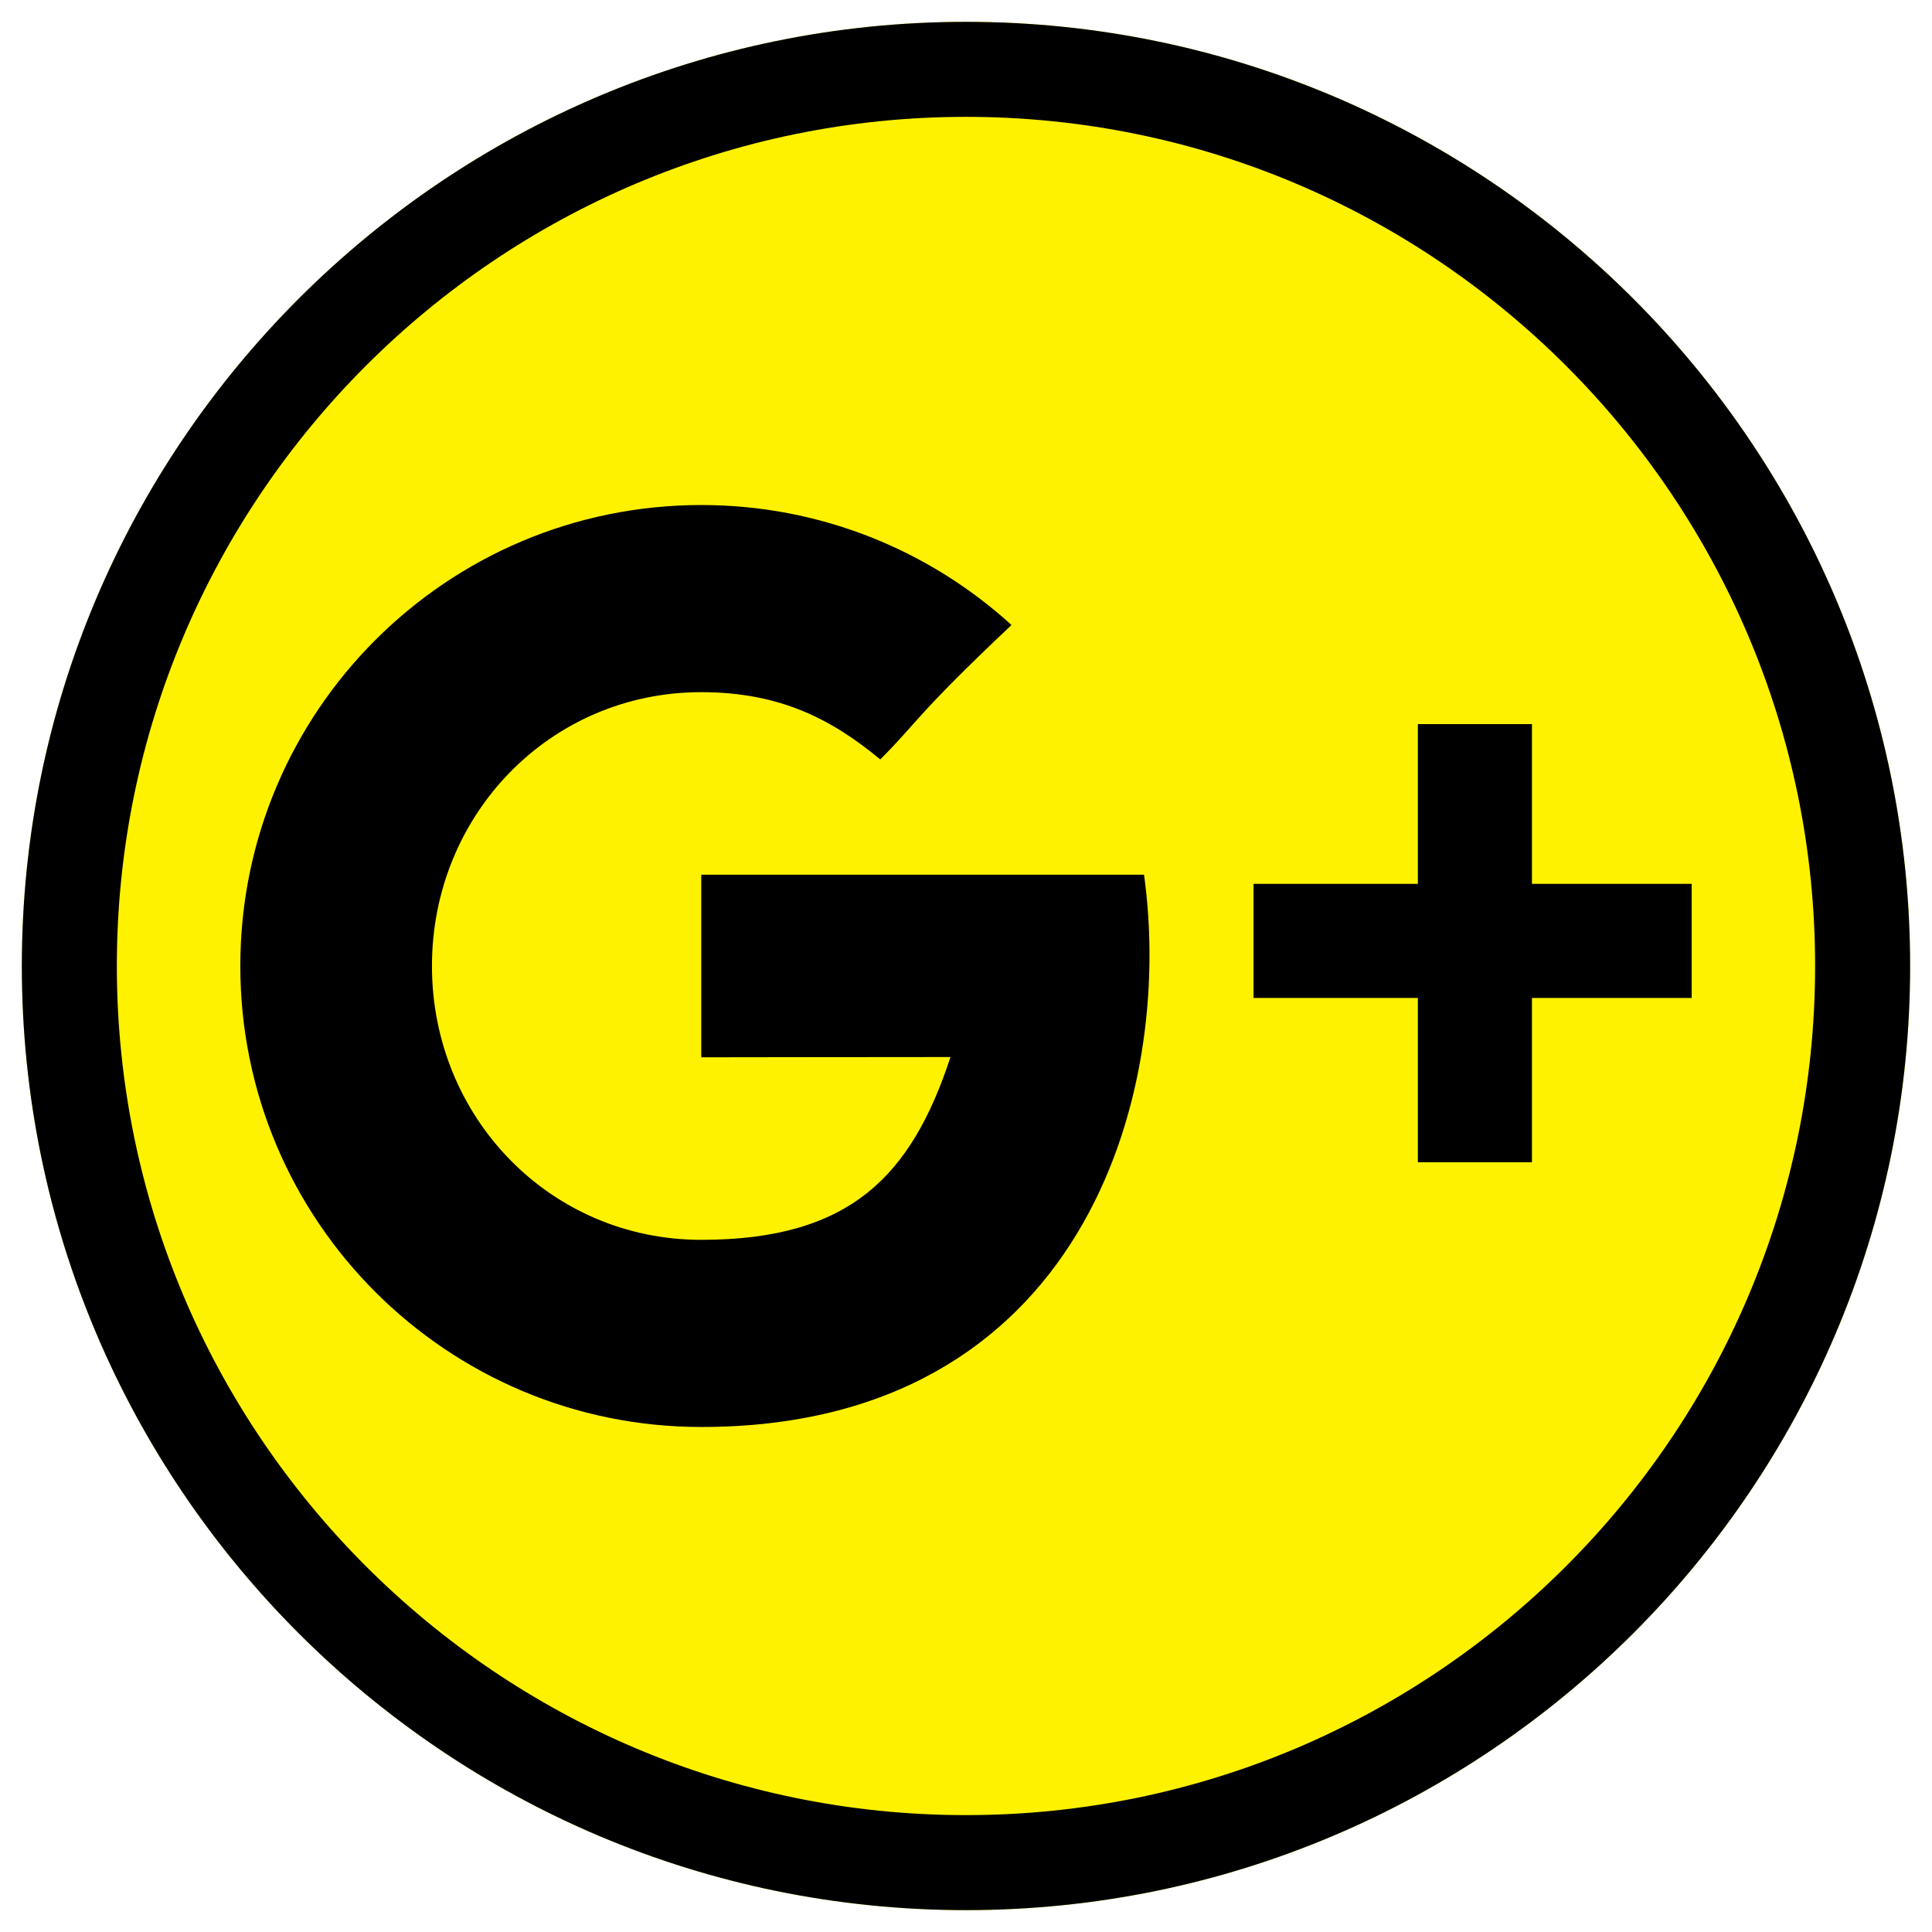
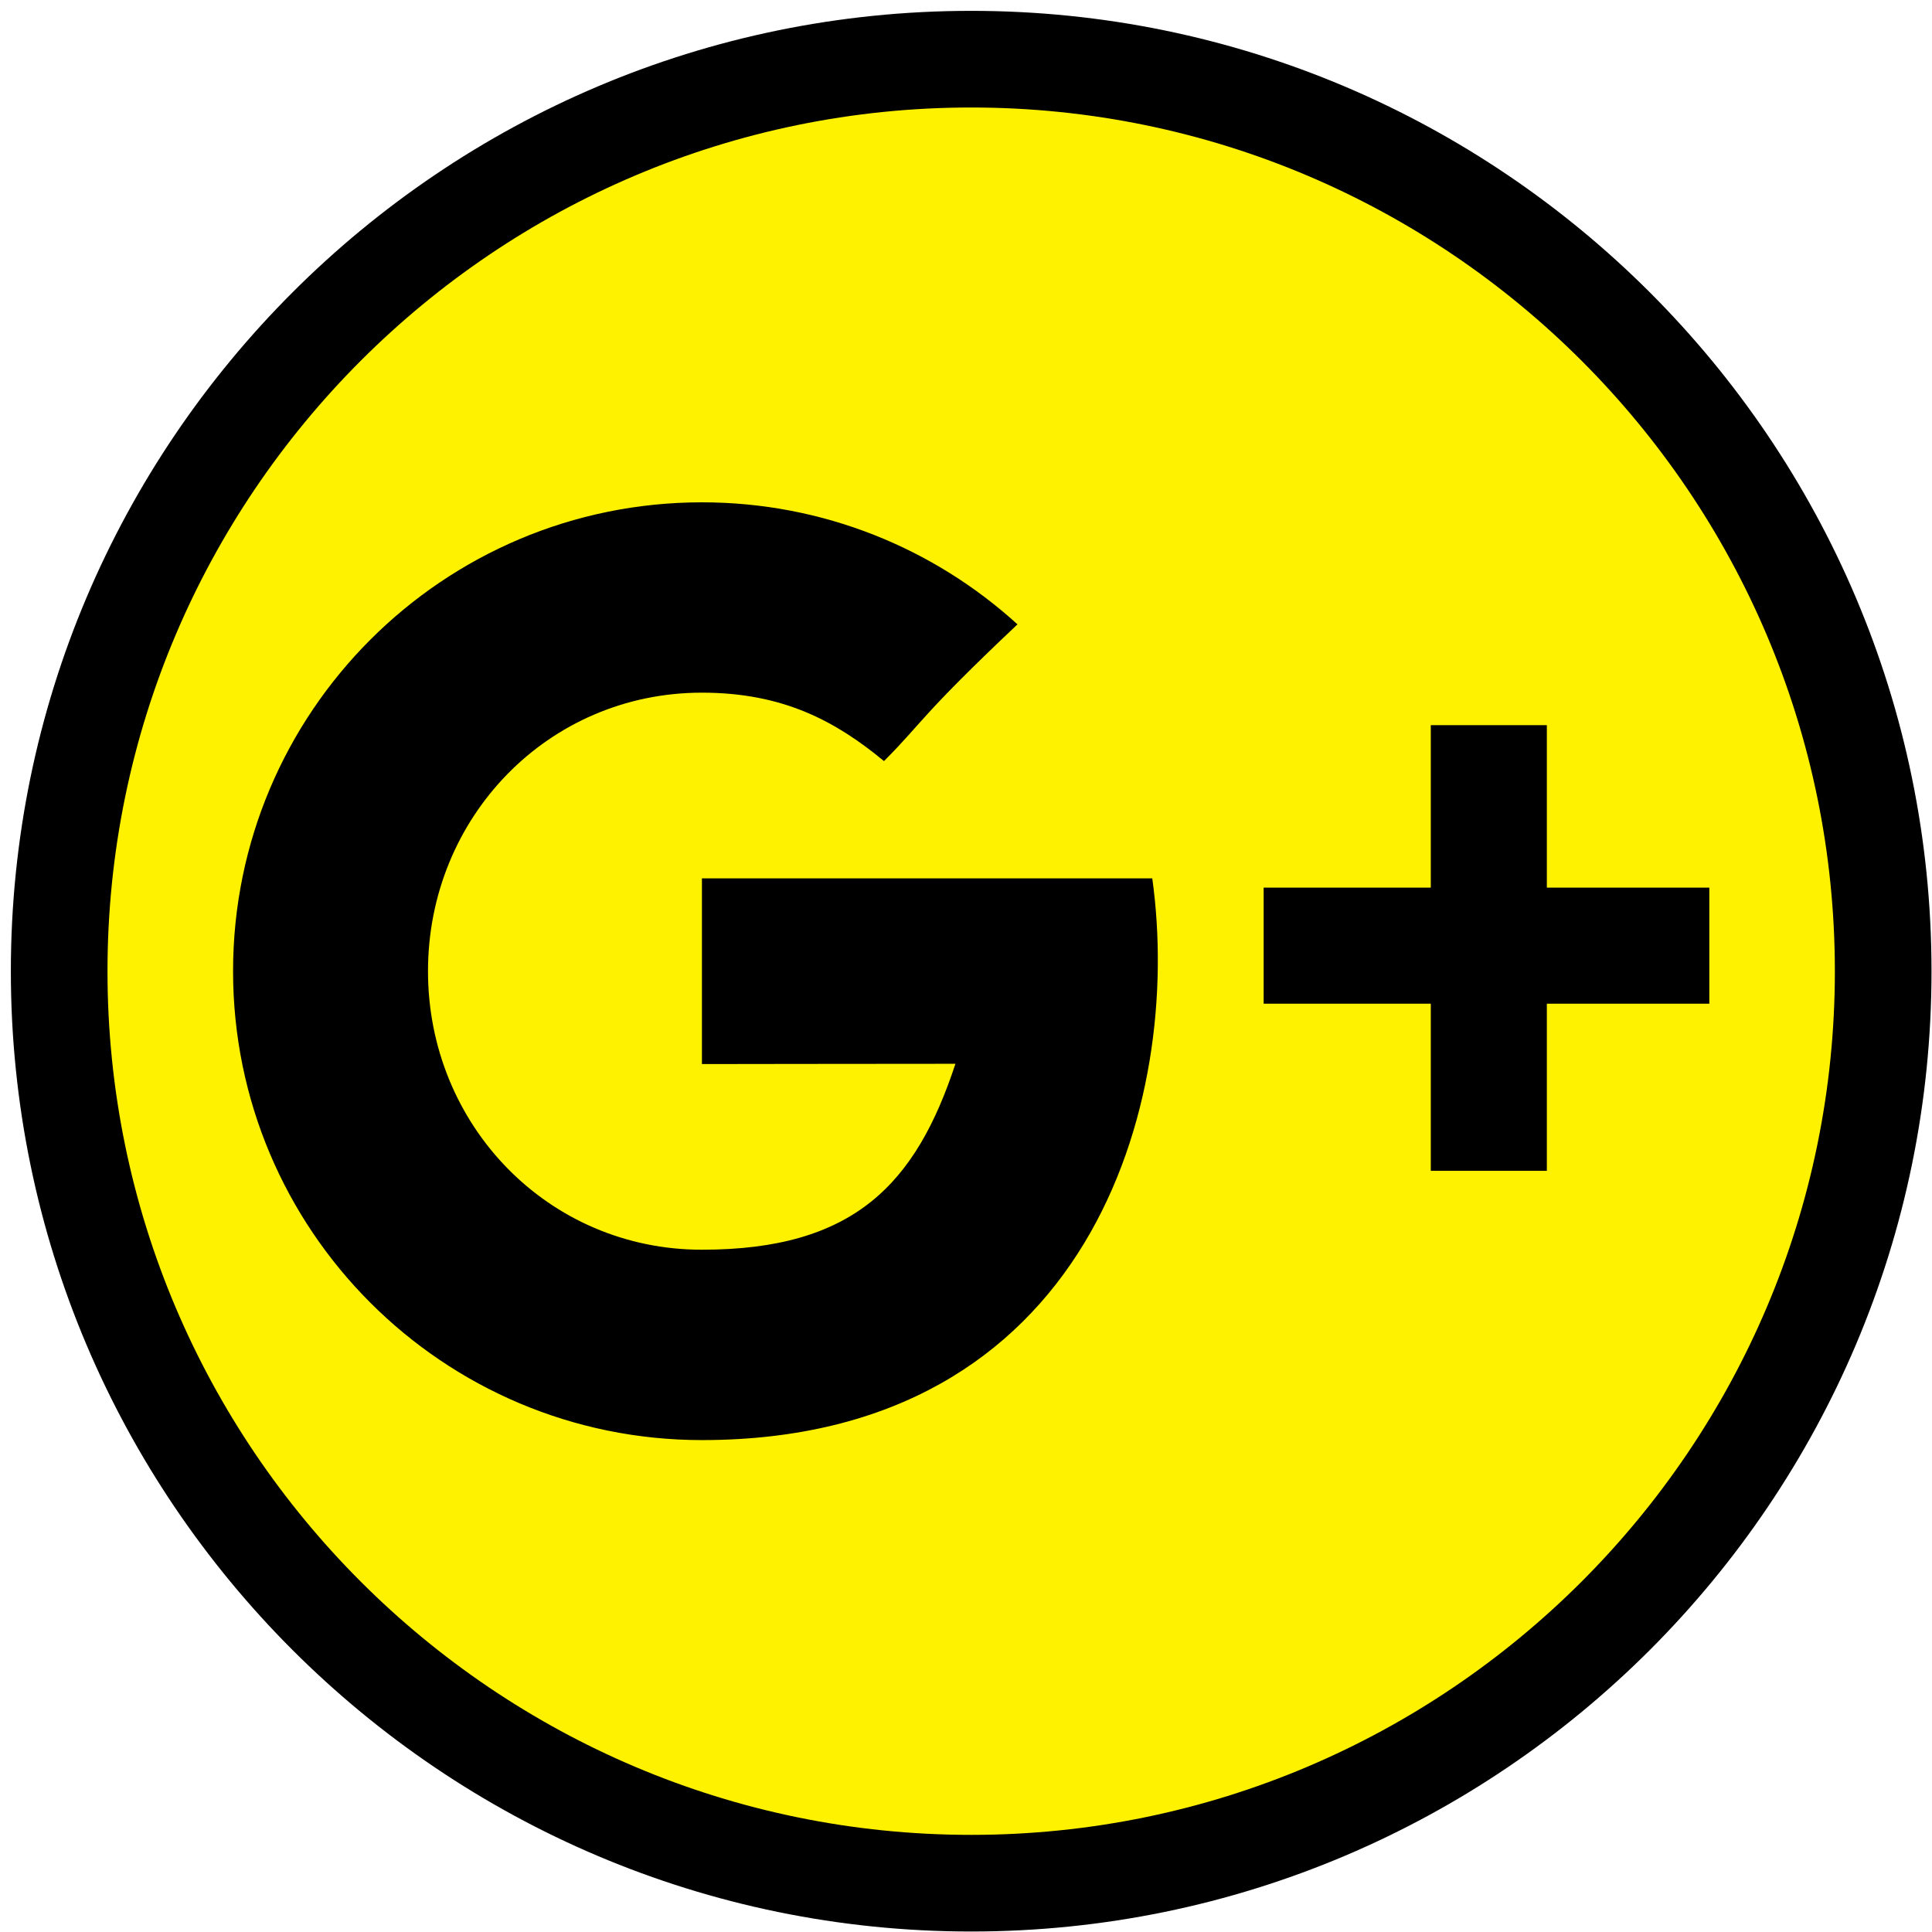
- <svg xmlns="http://www.w3.org/2000/svg" version="1.0" x="0px" y="0px" width="172.914px" height="172.914px" viewBox="0 0 172.914 172.914" enable-background="new 0 0 172.914 172.914" xml:space="preserve">
-   <g id="Background_on_white">
- </g>
-   <g id="M">
-     <path fill="#FFF200" d="M86.457,170.958c-46.594,0-84.502-37.908-84.502-84.501c0-46.595,37.908-84.502,84.502-84.502   c46.594,0,84.502,37.907,84.502,84.502C170.959,133.05,133.051,170.958,86.457,170.958z" />
-     <path d="M170.957,86.457c0,46.594-37.906,84.5-84.5,84.5c-46.594,0-84.502-37.906-84.502-84.5   c0-46.595,37.908-84.502,84.502-84.502C133.051,1.955,170.957,39.862,170.957,86.457z M162.453,86.457   c0-41.905-34.092-75.998-75.997-75.998c-41.906,0-75.998,34.093-75.998,75.998c0,41.904,34.092,75.996,75.998,75.996   C128.361,162.453,162.453,128.361,162.453,86.457z" />
-   </g>
-   <g id="social_x5F_googleplus">
-     <g>
-       <g>
-         <g>
-           <g>
-             <path d="M102.39,78.288H62.764v16.341c0,0,15.85-0.024,22.307-0.024c-3.494,10.595-8.932,16.36-22.307,16.36       c-13.537,0-24.104-10.977-24.104-24.508c0-13.534,10.566-24.508,24.104-24.508c7.155,0,11.779,2.515,16.019,6.02       c3.393-3.392,3.109-3.873,11.747-12.031c-7.329-6.671-17.074-10.738-27.764-10.738c-22.788,0-41.258,18.471-41.258,41.258       s18.47,41.258,41.258,41.258C96.824,127.715,105.15,98.061,102.39,78.288" />
+ <svg xmlns="http://www.w3.org/2000/svg" width="170px" height="170px" viewBox="0 0 170 170" version="1.1">
+   <defs />
+   <g id="Page-1" stroke="none" stroke-width="1" fill="none" fill-rule="evenodd">
+     <g id="vi_icon_socmed_googleplus_RGB_M">
+       <g id="Group">
+         <g id="M">
+           <path d="M85.455,168.955 C39.413,168.955 1.955,131.496 1.955,85.455 C1.955,39.413 39.413,1.955 85.455,1.955 C131.497,1.955 168.955,39.413 168.955,85.455 C168.955,131.496 131.497,168.955 85.455,168.955 Z" id="Shape" fill="#FFF200" />
+           <path d="M169.957,85.457 C169.957,132.051 132.051,169.957 85.457,169.957 C38.863,169.957 0.955,132.051 0.955,85.457 C0.955,38.862 38.863,0.955 85.457,0.955 C132.051,0.955 169.957,38.862 169.957,85.457 Z M161.453,85.457 C161.453,43.552 127.361,9.459 85.456,9.459 C43.55,9.459 9.458,43.552 9.458,85.457 C9.458,127.361 43.55,161.453 85.456,161.453 C127.361,161.453 161.453,127.361 161.453,85.457 Z" id="Shape" fill="#000000" />
+         </g>
+         <g id="social_x5F_googleplus" transform="translate(20, 44)" fill="#000000">
+           <g id="Group">
+             <path d="M81.39,33.288 L41.764,33.288 L41.764,49.629 C41.764,49.629 57.614,49.605 64.071,49.605 C60.577,60.2 55.139,65.965 41.764,65.965 C28.227,65.965 17.66,54.988 17.66,41.457 C17.66,27.923 28.226,16.949 41.764,16.949 C48.919,16.949 53.543,19.464 57.783,22.969 C61.176,19.577 60.892,19.096 69.53,10.938 C62.201,4.267 52.456,0.2 41.766,0.2 C18.978,0.2 0.508,18.671 0.508,41.458 C0.508,64.245 18.978,82.716 41.766,82.716 C75.824,82.715 84.15,53.061 81.39,33.288" id="Shape" />
+             <polygon id="Shape" points="116.11 34.104 116.11 19.808 105.898 19.808 105.898 34.104 91.191 34.104 91.191 44.317 105.898 44.317 105.898 59.022 116.11 59.022 116.11 44.317 130.406 44.317 130.406 34.104" />
          </g>
        </g>
      </g>
-       <polygon points="137.11,79.104 137.11,64.808 126.898,64.808 126.898,79.104 112.191,79.104 112.191,89.317 126.898,89.317     126.898,104.022 137.11,104.022 137.11,89.317 151.406,89.317 151.406,79.104   " />
    </g>
  </g>
</svg>
